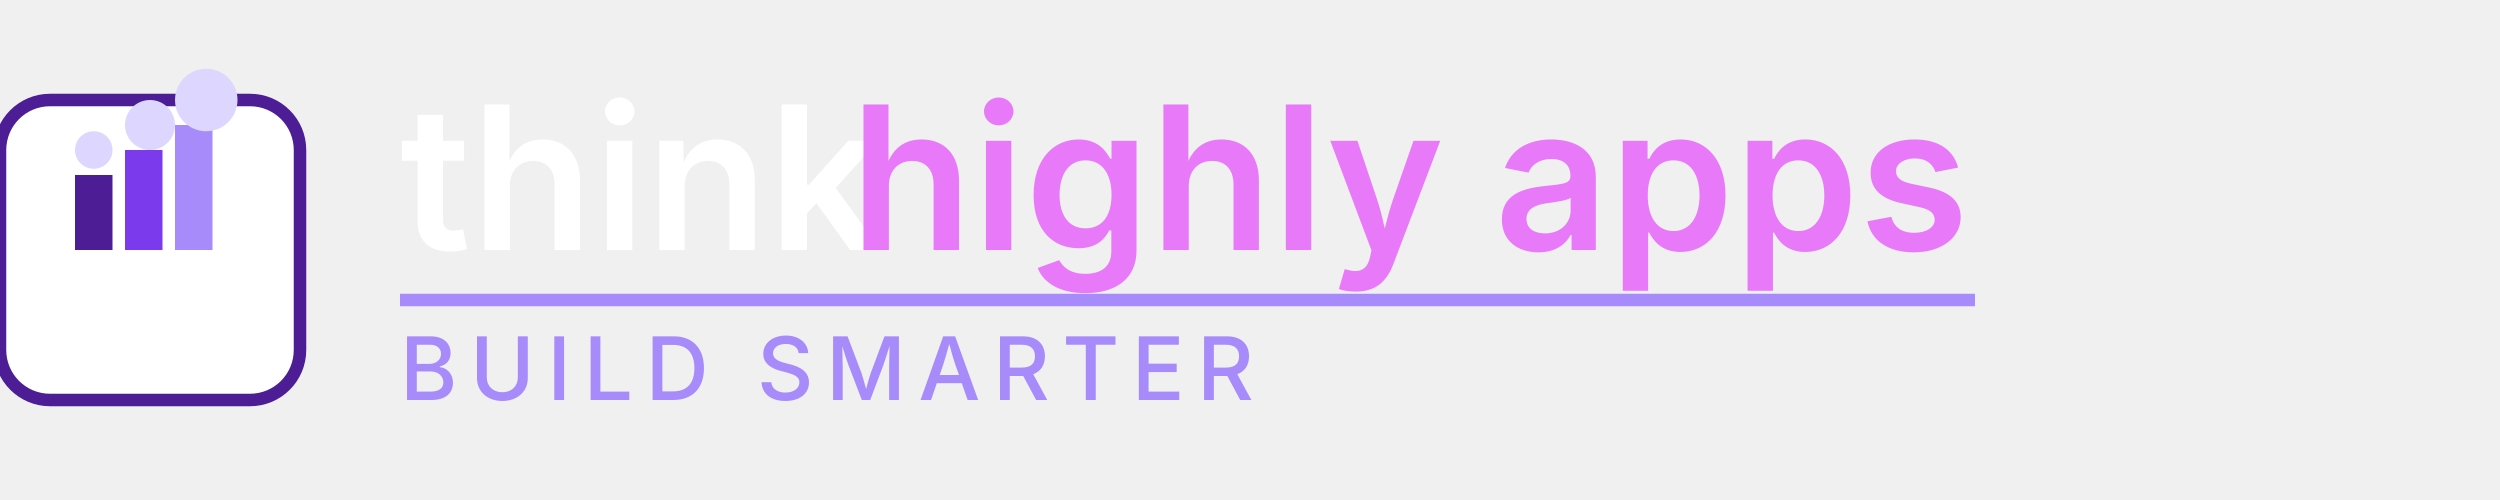
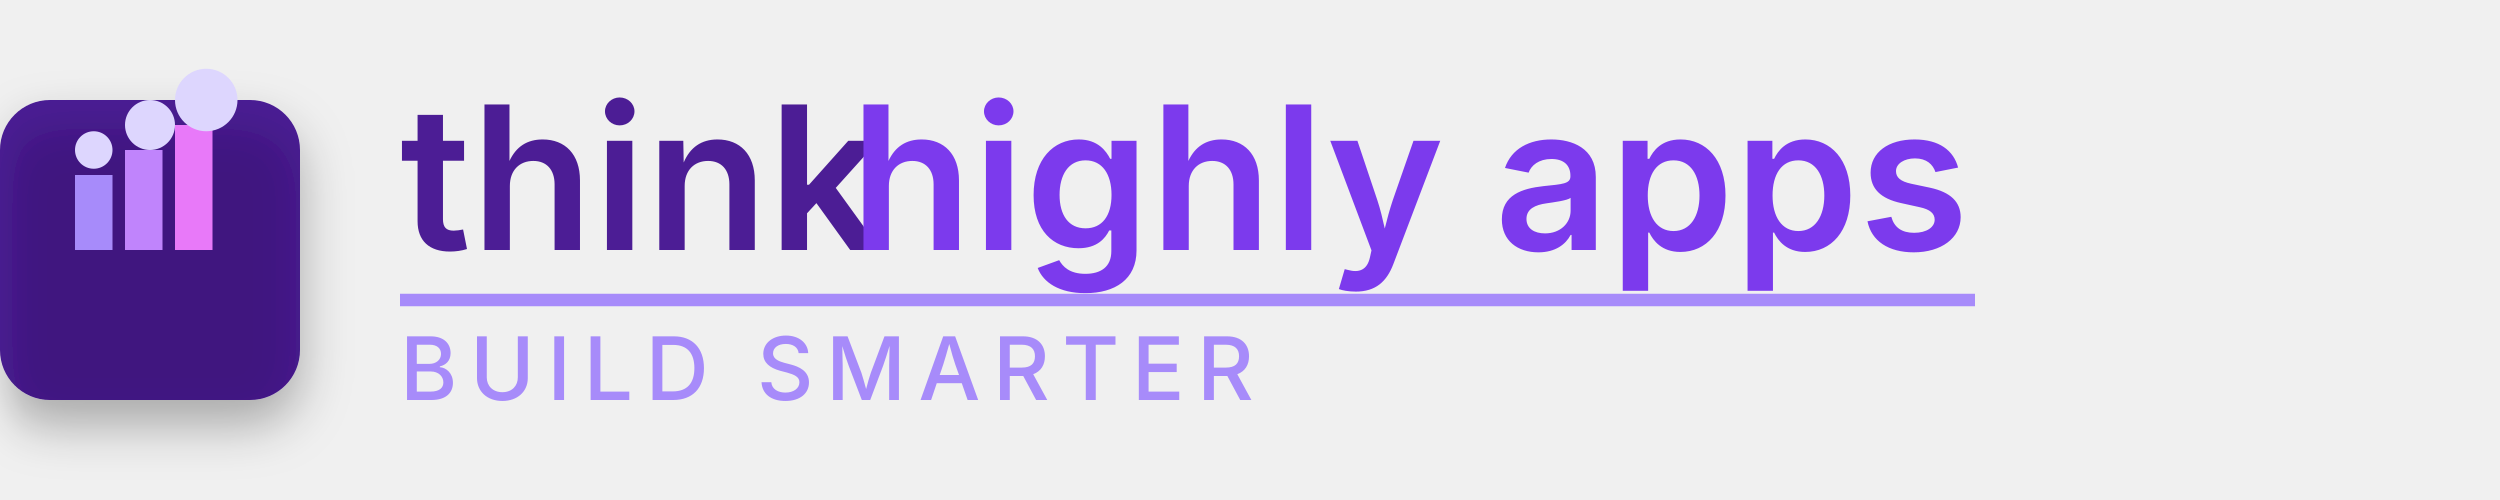
<svg xmlns="http://www.w3.org/2000/svg" width="200" height="40" viewBox="0 0 200 40" fill="none">
  <g id="logo-icon">
-     <rect x="0" y="8" width="24" height="24" rx="4" fill="#FFFFFF" stroke="#4C1D95" stroke-width="1" />
-     <rect x="6" y="14" width="3" height="6" fill="#4C1D95" />
-     <rect x="10" y="12" width="3" height="8" fill="#7C3AED" />
-     <rect x="14" y="10" width="3" height="10" fill="#A78BFA" />
+     <defs>
+       <filter id="shadow" x="-50%" y="-50%" width="200%" height="200%">
+         <feGaussianBlur in="SourceAlpha" stdDeviation="2" />
+         <feOffset dx="0" dy="2" result="offsetblur" />
+         <feFlood flood-color="#000000" flood-opacity="0.3" />
+         <feComposite in2="offsetblur" operator="in" />
+         <feMerge>
+           <feMergeNode in="SourceGraphic" />
+           <feMergeNode in="Shadow" />
+         </feMerge>
+       </filter>
+     </defs>
+     <rect x="0" y="8" width="24" height="24" rx="4" fill="#4C1D95" filter="url(#shadow)" />
+     <rect x="6" y="14" width="3" height="6" fill="#A78BFA" />
+     <rect x="10" y="12" width="3" height="8" fill="#C084FC" />
+     <rect x="14" y="10" width="3" height="10" fill="#E879F9" />
    <circle cx="7.5" cy="12" r="1.5" fill="#DDD6FE" />
    <circle cx="12" cy="10" r="2" fill="#DDD6FE" />
    <circle cx="16.5" cy="8" r="2.5" fill="#DDD6FE" />
  </g>
  <g id="company-text">
-     <text x="32" y="20" font-family="Inter, sans-serif" font-size="16" font-weight="600" fill="#FFFFFF">
+     <text x="32" y="20" font-family="Inter, sans-serif" font-size="16" font-weight="600" fill="#4C1D95">
      think
    </text>
-     <text x="68" y="20" font-family="Inter, sans-serif" font-size="16" font-weight="600" fill="#E879F9">
+     <text x="68" y="20" font-family="Inter, sans-serif" font-size="16" font-weight="600" fill="#7C3AED">
      highly apps
    </text>
    <line x1="32" y1="24" x2="158" y2="24" stroke="#A78BFA" stroke-width="1" />
    <text x="32" y="32" font-family="Inter, sans-serif" font-size="7" font-weight="500" fill="#A78BFA" letter-spacing="1">
      BUILD SMARTER
    </text>
  </g>
</svg>
